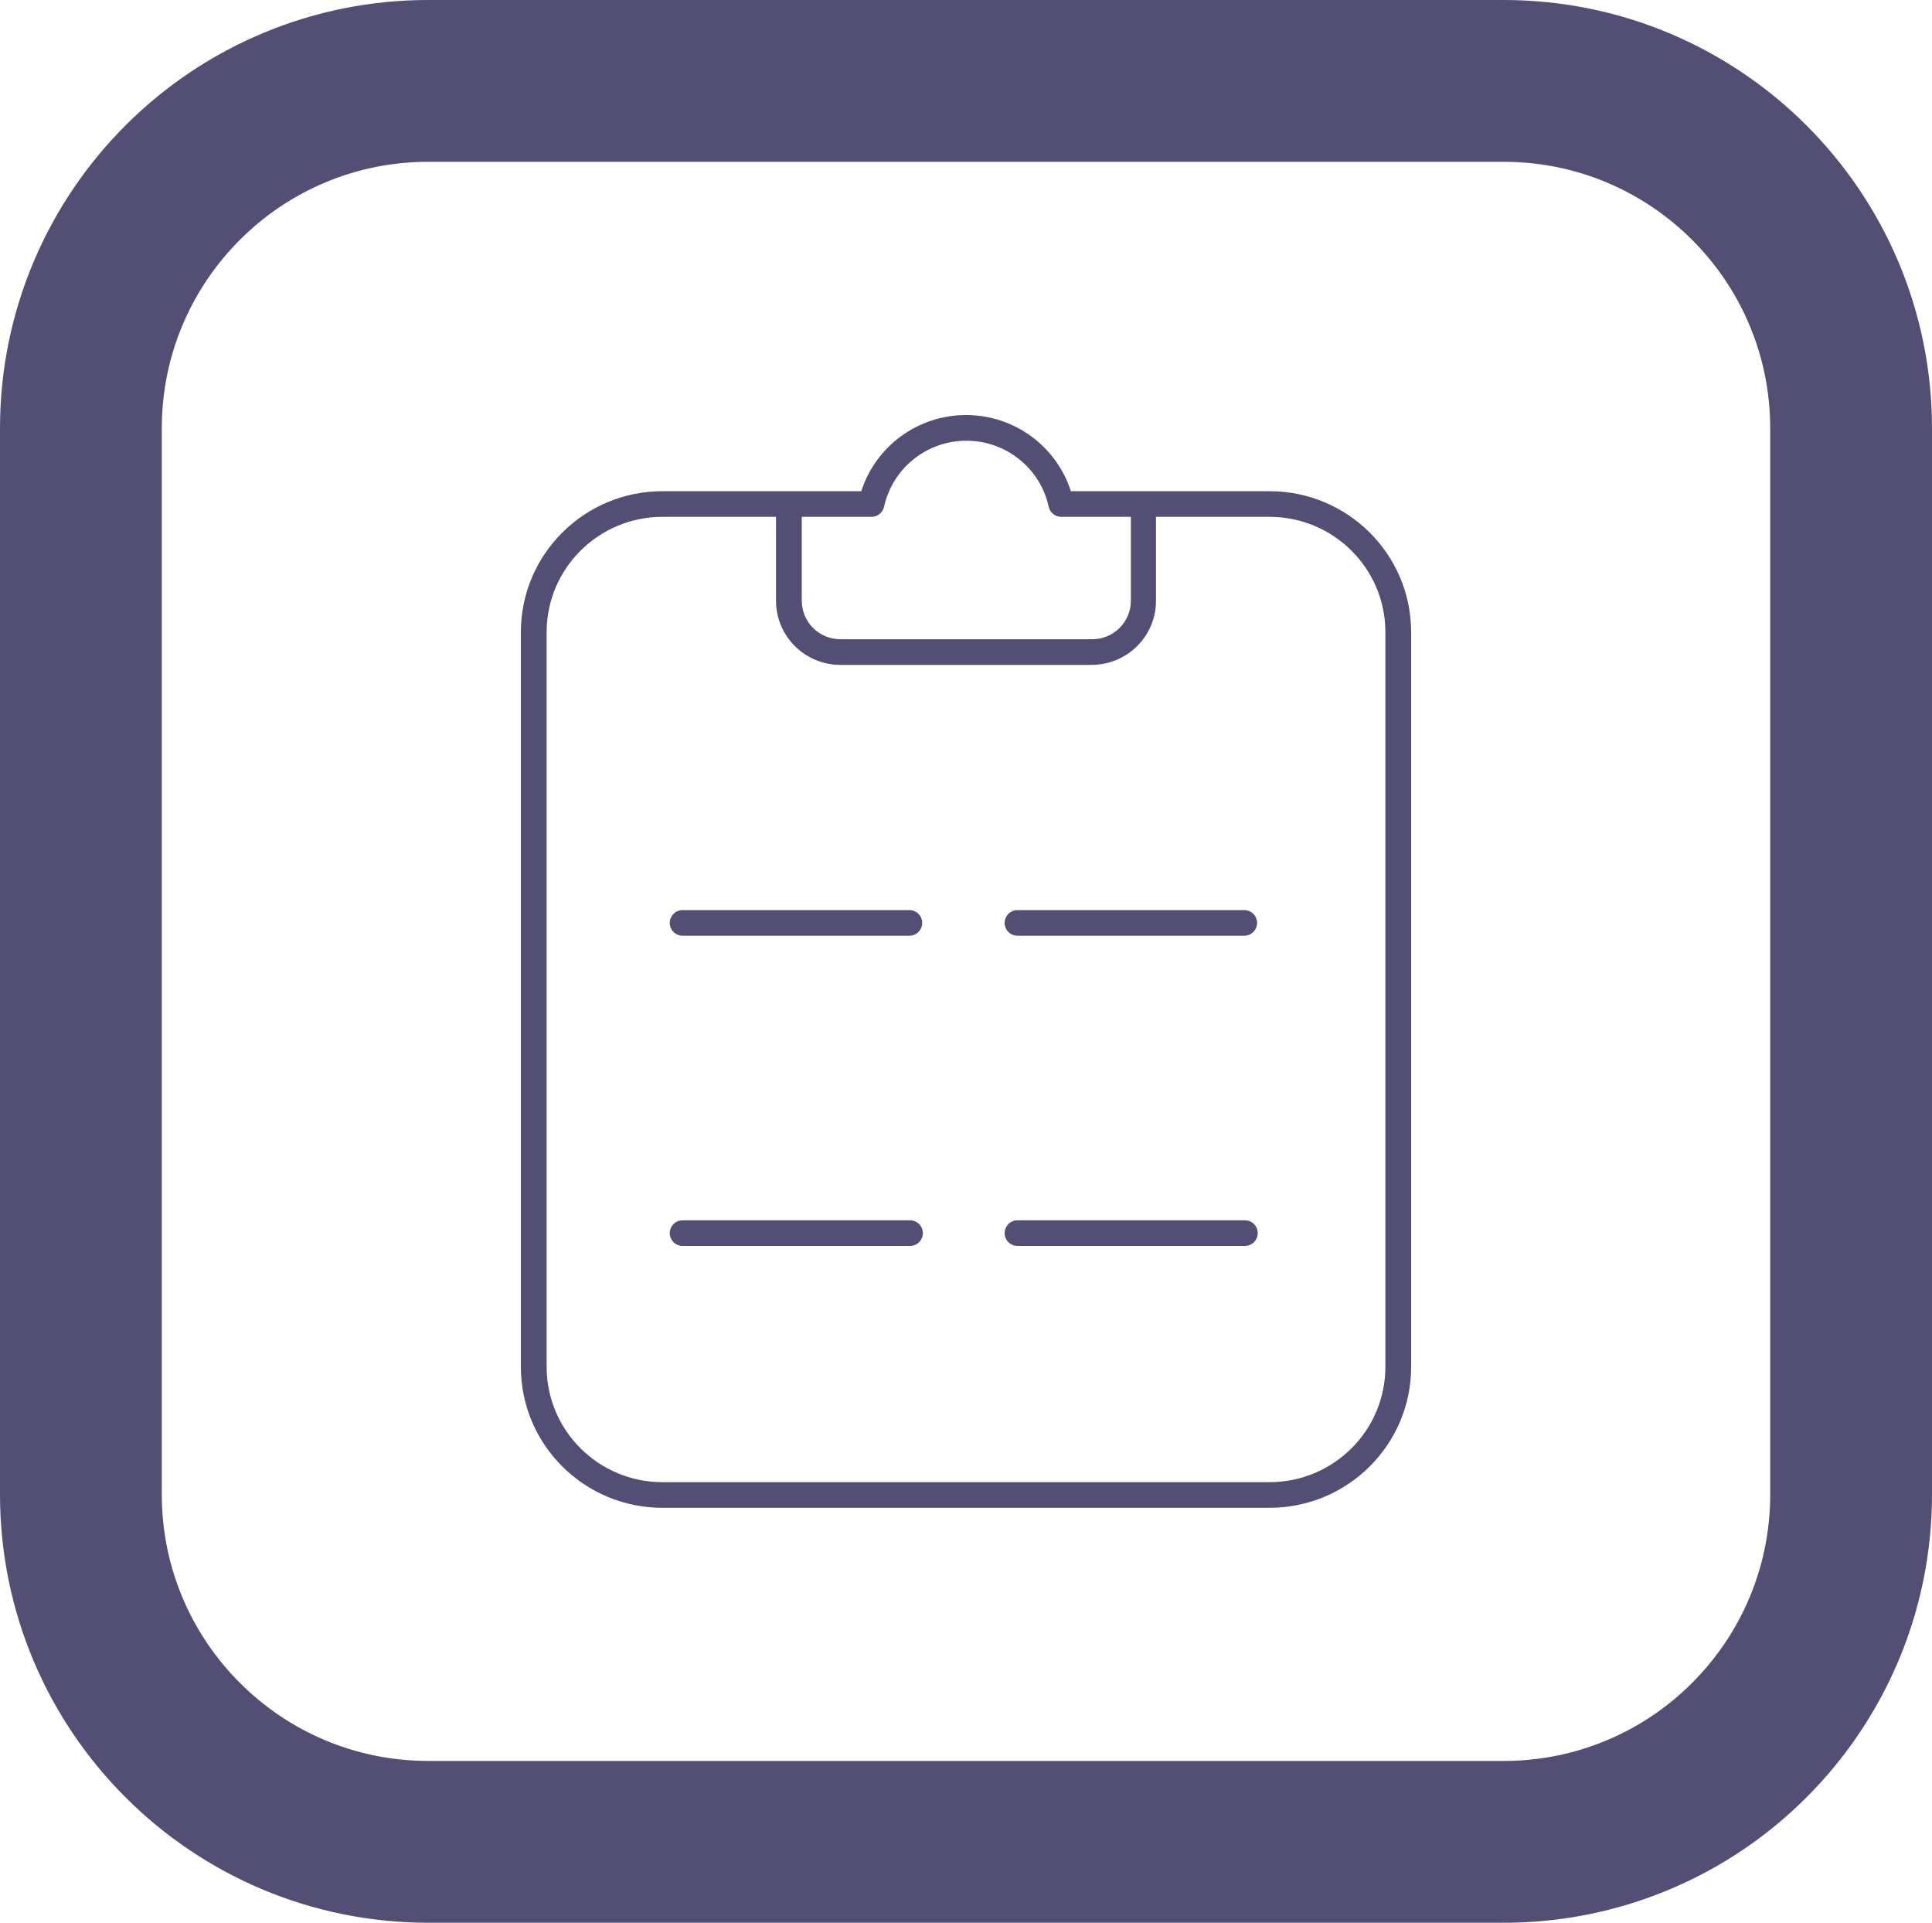
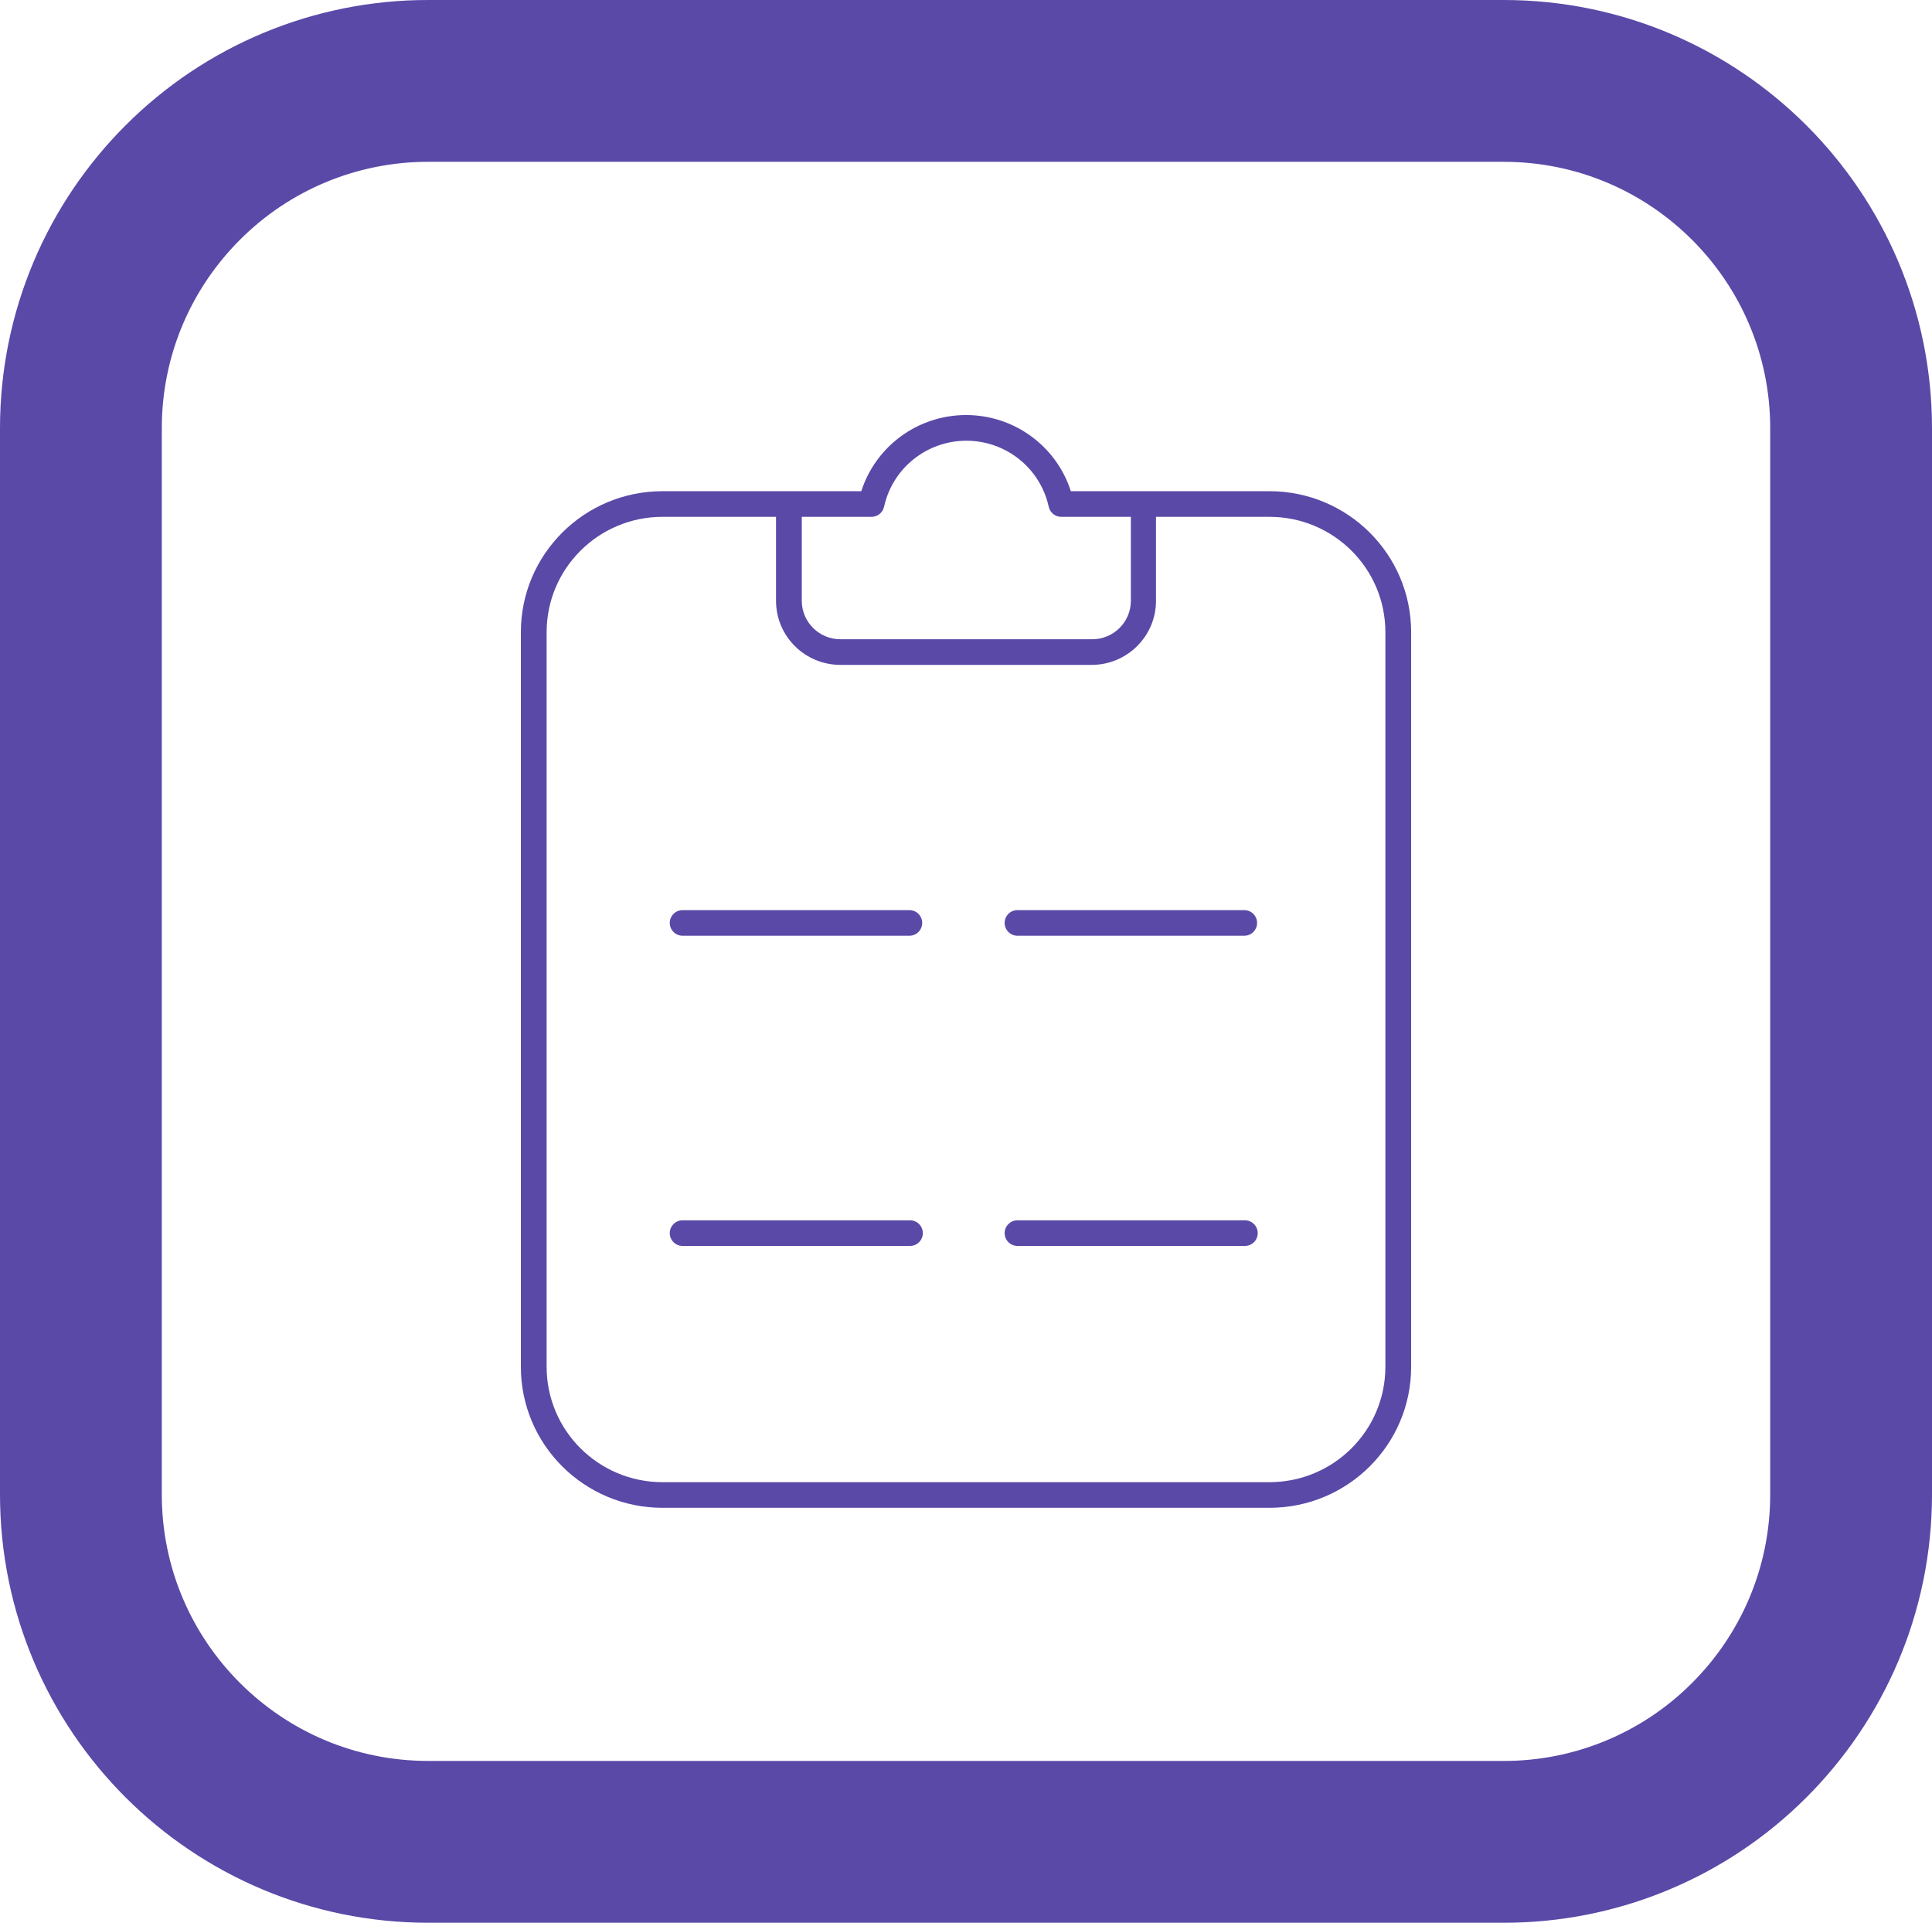
<svg xmlns="http://www.w3.org/2000/svg" width="203" height="202" fill-rule="evenodd">
-   <path d="M157.995 8.5c10.08 0 19.206 4.087 25.812 10.692S194.5 34.924 194.5 45.003h0v111.994c0 10.08-4.086 19.206-10.692 25.812a36.39 36.39 0 0 1-25.813 10.691h0-112.99c-10.08 0-19.206-4.087-25.812-10.692S8.5 167.076 8.5 156.997h0V45.003c0-10.08 4.086-19.206 10.692-25.812A36.39 36.39 0 0 1 45.005 8.5h0z" stroke="#524E74" stroke-width="17" fill="#19172b" fill-opacity="0" />
-   <path d="M133.385 51.604h-20.868c-1.53-4.766-5.981-8.001-11.009-8.001s-9.479 3.235-11.009 8.001H69.616c-8.222 0-14.887 6.632-14.887 14.813v77.177c0 8.181 6.665 14.813 14.887 14.813h63.769c8.222 0 14.887-6.632 14.887-14.813V66.417c0-8.181-6.665-14.813-14.887-14.813h0zM91.54 54.297a1.35 1.35 0 0 0 1.353-1.064c.886-4.046 4.486-6.932 8.648-6.932s7.762 2.885 8.648 6.932a1.35 1.35 0 0 0 1.353 1.064h7.281v8.821c0 2.231-1.818 4.04-4.06 4.04H88.305c-2.242 0-4.06-1.809-4.06-4.04v-8.821h7.294zm54.025 89.297c0 6.694-5.453 12.12-12.18 12.12H69.616c-6.727 0-12.18-5.426-12.18-12.12V66.417c0-6.694 5.453-12.12 12.18-12.12h11.923v8.821c0 3.719 3.03 6.733 6.767 6.733h26.39c3.737 0 6.767-3.015 6.767-6.733v-8.821h11.923c6.727 0 12.18 5.426 12.18 12.12v77.177zm-14.833-47.981h-23.819a1.35 1.35 0 0 0-1.353 1.347 1.35 1.35 0 0 0 1.353 1.347h23.819a1.35 1.35 0 0 0 1.353-1.347 1.35 1.35 0 0 0-1.353-1.347h0zm-35.186 0H71.727a1.35 1.35 0 0 0-1.353 1.347 1.35 1.35 0 0 0 1.353 1.347h23.819a1.35 1.35 0 0 0 1.353-1.347 1.35 1.35 0 0 0-1.353-1.347h0zm35.254 32.589h-23.886a1.35 1.35 0 0 0-1.353 1.347 1.35 1.35 0 0 0 1.353 1.347H130.8a1.35 1.35 0 0 0 1.353-1.347 1.35 1.35 0 0 0-1.353-1.347h0zm-35.187 0H71.727a1.35 1.35 0 0 0-1.353 1.347 1.35 1.35 0 0 0 1.353 1.347h23.886a1.35 1.35 0 0 0 1.353-1.347 1.35 1.35 0 0 0-1.353-1.347h0z" fill="#524E74" />
+   <path d="M157.995 8.5c10.08 0 19.206 4.087 25.812 10.692S194.5 34.924 194.5 45.003h0v111.994c0 10.08-4.086 19.206-10.692 25.812a36.39 36.39 0 0 1-25.813 10.691h0-112.99c-10.08 0-19.206-4.087-25.812-10.692S8.5 167.076 8.5 156.997h0V45.003c0-10.08 4.086-19.206 10.692-25.812A36.39 36.39 0 0 1 45.005 8.5h0z" stroke="#5a49a7" stroke-width="17" fill="#19172b" fill-opacity="0" />
+   <path d="M133.385 51.604h-20.868c-1.53-4.766-5.981-8.001-11.009-8.001s-9.479 3.235-11.009 8.001H69.616c-8.222 0-14.887 6.632-14.887 14.813v77.177c0 8.181 6.665 14.813 14.887 14.813h63.769c8.222 0 14.887-6.632 14.887-14.813V66.417c0-8.181-6.665-14.813-14.887-14.813h0zM91.54 54.297a1.35 1.35 0 0 0 1.353-1.064c.886-4.046 4.486-6.932 8.648-6.932s7.762 2.885 8.648 6.932a1.35 1.35 0 0 0 1.353 1.064h7.281v8.821c0 2.231-1.818 4.04-4.06 4.04H88.305c-2.242 0-4.06-1.809-4.06-4.04v-8.821h7.294zm54.025 89.297c0 6.694-5.453 12.12-12.18 12.12H69.616c-6.727 0-12.18-5.426-12.18-12.12V66.417c0-6.694 5.453-12.12 12.18-12.12h11.923v8.821c0 3.719 3.03 6.733 6.767 6.733h26.39c3.737 0 6.767-3.015 6.767-6.733v-8.821h11.923c6.727 0 12.18 5.426 12.18 12.12v77.177zm-14.833-47.981h-23.819a1.35 1.35 0 0 0-1.353 1.347 1.35 1.35 0 0 0 1.353 1.347h23.819a1.35 1.35 0 0 0 1.353-1.347 1.35 1.35 0 0 0-1.353-1.347h0zm-35.186 0H71.727a1.35 1.35 0 0 0-1.353 1.347 1.35 1.35 0 0 0 1.353 1.347h23.819a1.35 1.35 0 0 0 1.353-1.347 1.35 1.35 0 0 0-1.353-1.347h0zm35.254 32.589h-23.886a1.35 1.35 0 0 0-1.353 1.347 1.35 1.35 0 0 0 1.353 1.347H130.8a1.35 1.35 0 0 0 1.353-1.347 1.35 1.35 0 0 0-1.353-1.347h0zm-35.187 0H71.727a1.35 1.35 0 0 0-1.353 1.347 1.35 1.35 0 0 0 1.353 1.347h23.886a1.35 1.35 0 0 0 1.353-1.347 1.35 1.35 0 0 0-1.353-1.347h0z" fill="#5a49a7" />
</svg>
